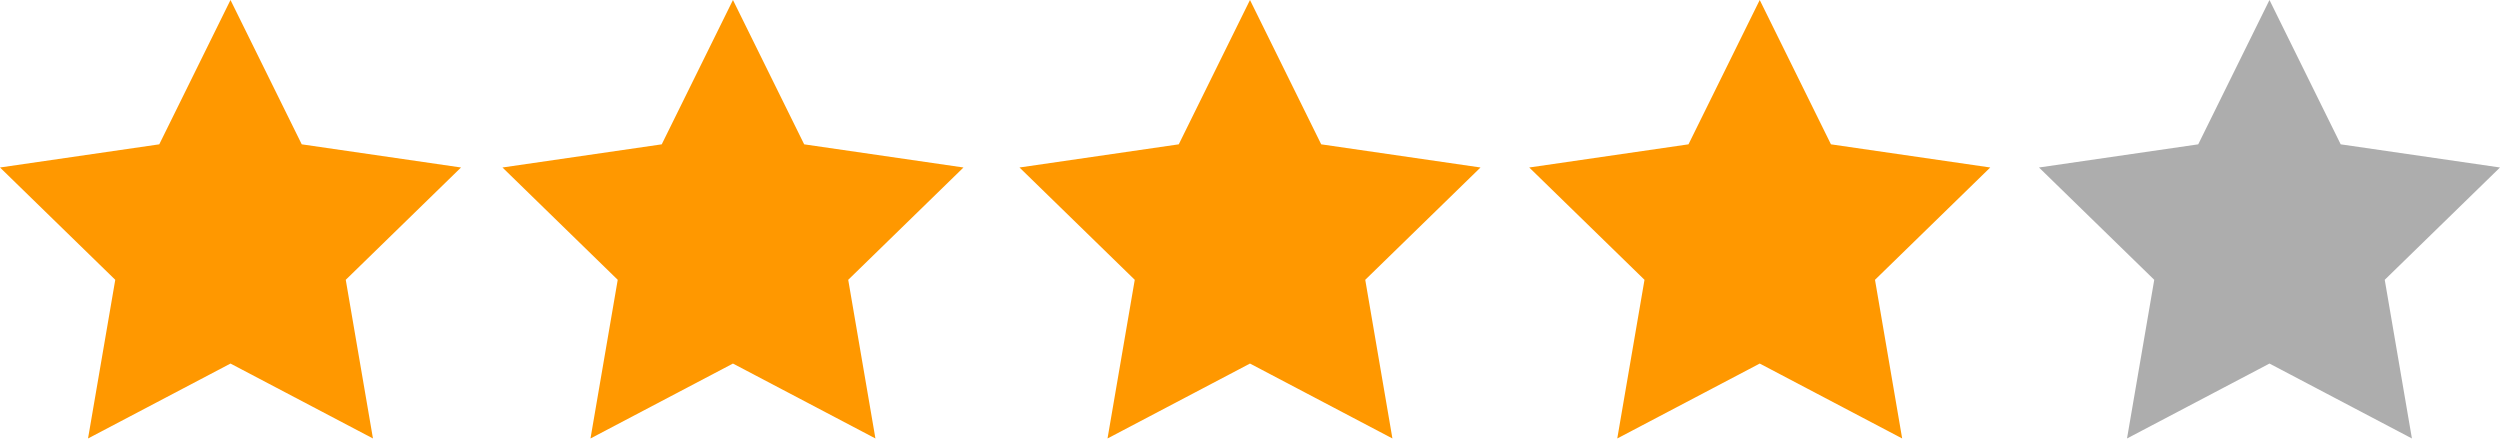
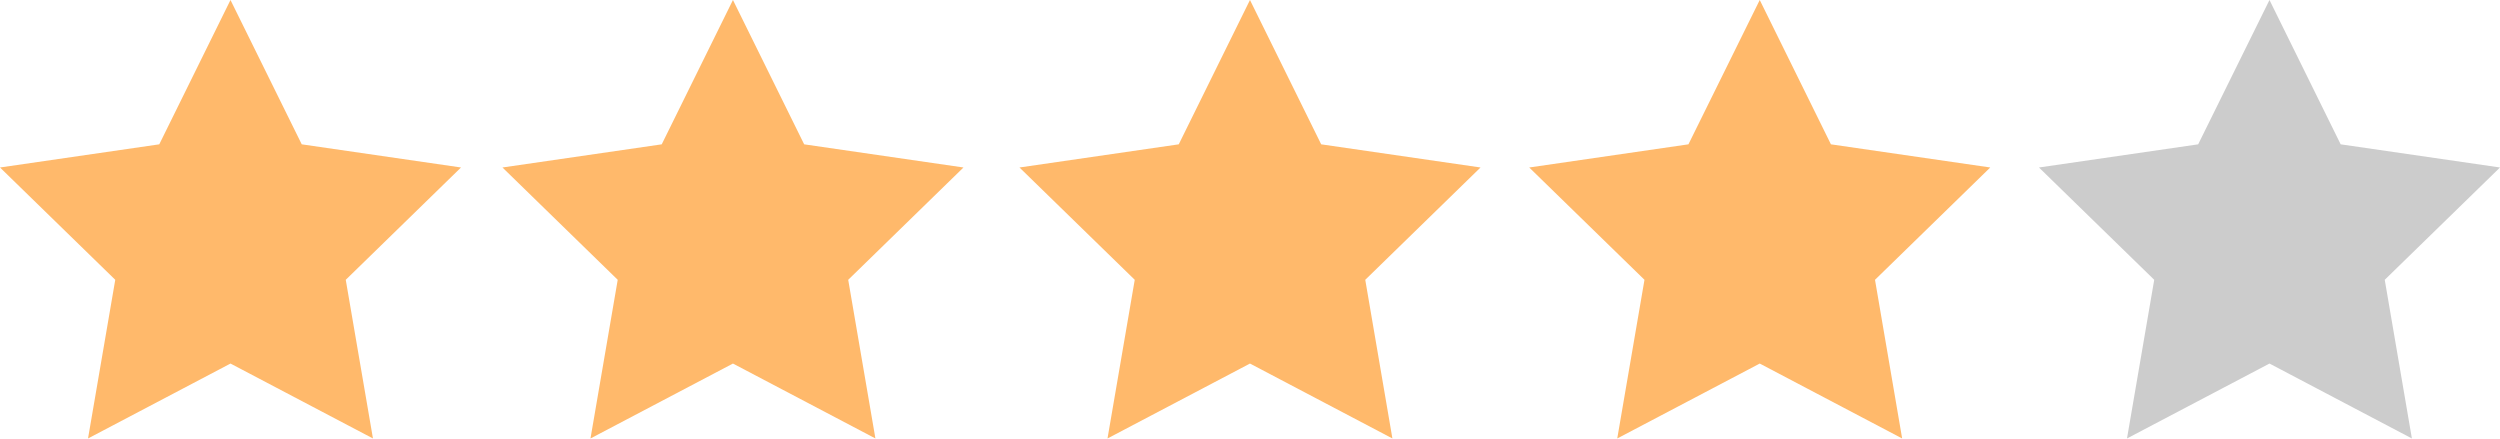
- <svg xmlns="http://www.w3.org/2000/svg" version="1.1" id="Layer_1" x="0px" y="0px" width="85.827px" height="15.053px" viewBox="0 0 85.827 15.053" enable-background="new 0 0 85.827 15.053" xml:space="preserve">
-   <g>
-     <polygon fill="#FF9800" points="7.913,0 10.359,4.955 15.827,5.75 11.87,9.606 12.804,15.053 7.913,12.481 3.022,15.053    3.957,9.606 0,5.75 5.468,4.955  " />
-     <polygon fill="#FF9800" points="25.163,0 27.608,4.955 33.077,5.75 29.12,9.606 30.054,15.053 25.163,12.481 20.272,15.053    21.207,9.606 17.25,5.75 22.718,4.955  " />
-     <polygon fill="#FF9800" points="42.913,0 45.358,4.955 50.827,5.75 46.87,9.606 47.803,15.053 42.913,12.481 38.022,15.053    38.957,9.606 35,5.75 40.468,4.955  " />
-     <polygon fill="#FF9800" points="60.413,0 62.858,4.955 68.327,5.75 64.37,9.606 65.303,15.053 60.413,12.481 55.522,15.053    56.457,9.606 52.5,5.75 57.967,4.955  " />
-     <polygon fill="#ADADAD" points="77.913,0 80.358,4.955 85.827,5.75 81.87,9.606 82.803,15.053 77.913,12.481 73.022,15.053    73.957,9.606 70,5.75 75.467,4.955  " />
-   </g>
-   <g>
- </g>
-   <g>
- </g>
-   <g>
- </g>
-   <g>
- </g>
-   <g>
- </g>
-   <g>
- </g>
-   <g>
- </g>
-   <g>
- </g>
-   <g>
- </g>
-   <g>
- </g>
-   <g>
- </g>
-   <g>
- </g>
-   <g>
- </g>
-   <g>
- </g>
-   <g>
- </g>
+ <svg xmlns="http://www.w3.org/2000/svg" version="1.1" id="Layer_1" x="0px" y="0px" width="85.828px" height="15.053px" viewBox="0 0 85.828 15.053" enable-background="new 0 0 85.828 15.053" xml:space="preserve">
+   <polygon fill="#FFB96B" points="7.913,0 10.359,4.955 15.827,5.75 11.87,9.606 12.804,15.053 7.913,12.481 3.022,15.053   3.957,9.606 0,5.75 5.468,4.955 " />
+   <polygon fill="#FFB96B" points="25.163,0 27.608,4.955 33.077,5.75 29.12,9.606 30.054,15.053 25.163,12.481 20.272,15.053   21.207,9.606 17.25,5.75 22.718,4.955 " />
+   <polygon fill="#FFB96B" points="42.913,0 45.358,4.955 50.828,5.75 46.871,9.606 47.803,15.053 42.913,12.481 38.022,15.053   38.957,9.606 35,5.75 40.468,4.955 " />
+   <polygon fill="#FFB96B" points="60.414,0 62.858,4.955 68.328,5.75 64.371,9.606 65.303,15.053 60.414,12.481 55.522,15.053   56.457,9.606 52.5,5.75 57.966,4.955 " />
+   <polygon fill="#CCCCCC" points="77.914,0 80.358,4.955 85.828,5.75 81.871,9.606 82.803,15.053 77.914,12.481 73.022,15.053   73.957,9.606 70,5.75 75.466,4.955 " />
</svg>
